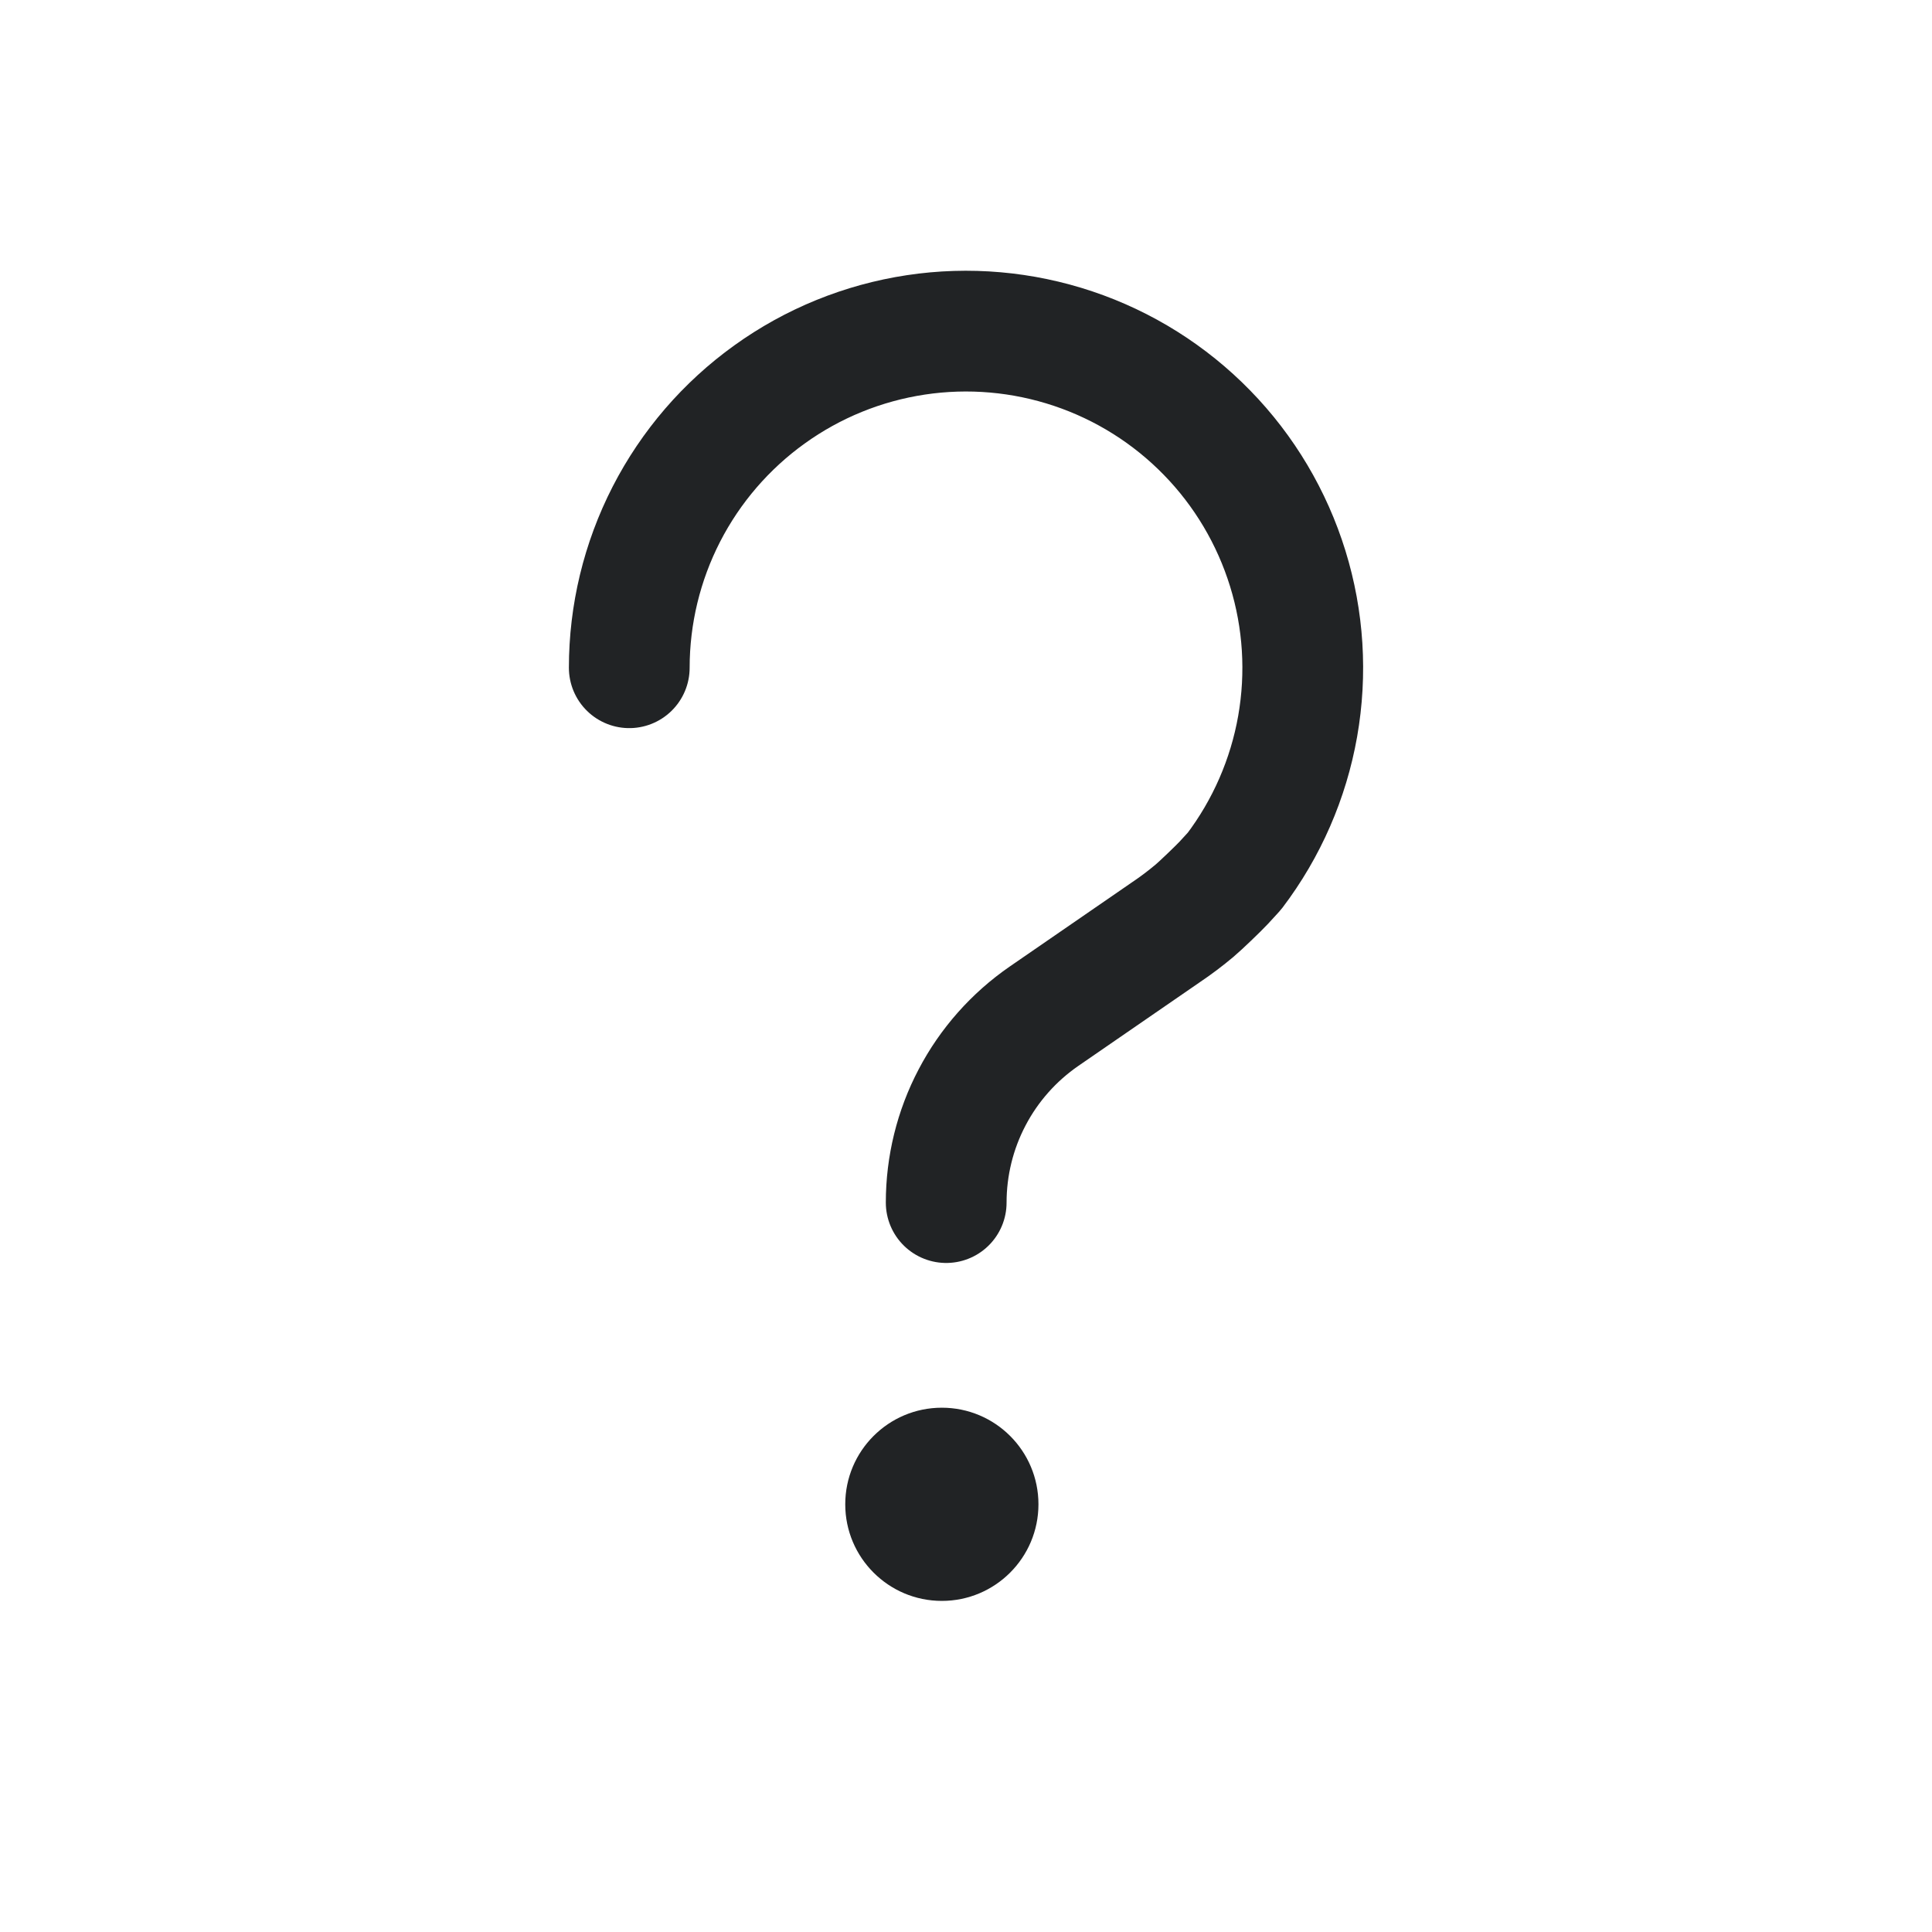
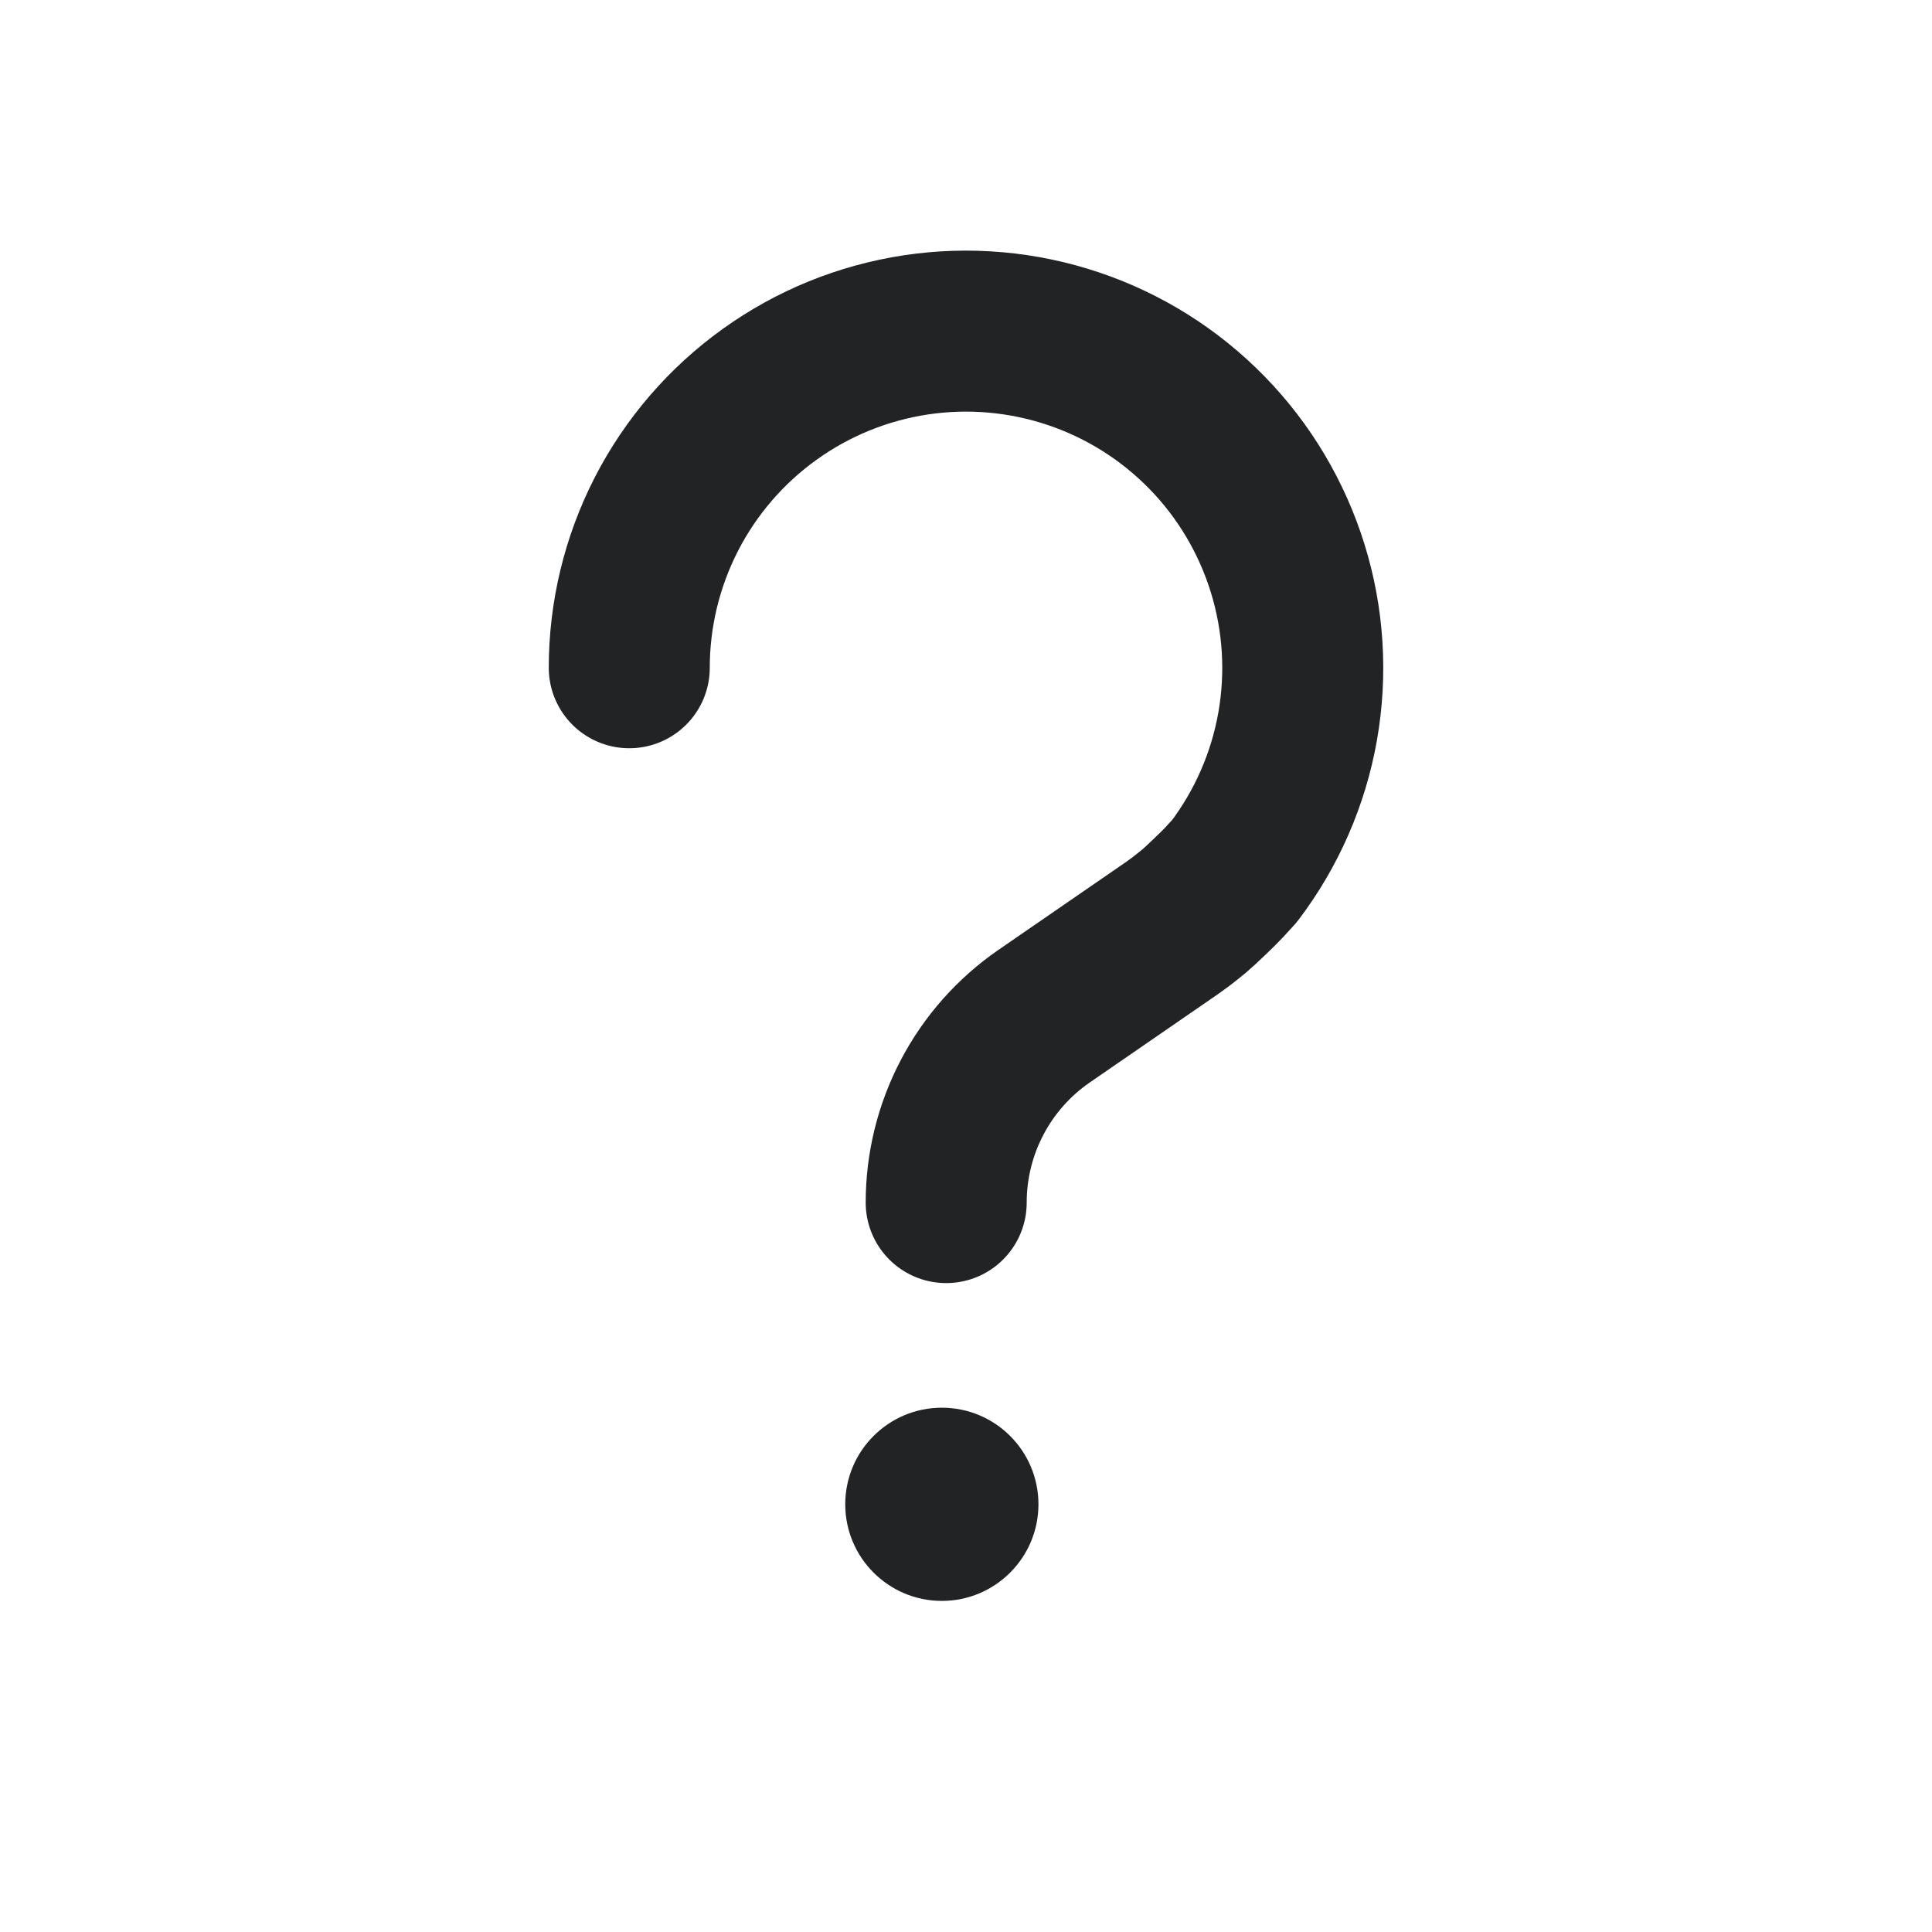
<svg xmlns="http://www.w3.org/2000/svg" preserveAspectRatio="none" overflow="visible" style="display: block;" width="24" height="24" viewBox="0 0 24 24" fill="none">
  <g id="Iconify Pack/proicons:question">
-     <path id="Vector" d="M7.817 8.295C7.817 7.632 7.975 6.978 8.278 6.387C8.581 5.797 9.02 5.287 9.559 4.9C10.098 4.512 10.721 4.259 11.377 4.16C12.033 4.061 12.703 4.12 13.332 4.331C13.961 4.542 14.531 4.9 14.994 5.375C15.458 5.85 15.801 6.429 15.997 7.063C16.193 7.697 16.235 8.368 16.12 9.022C16.005 9.675 15.736 10.292 15.335 10.821L15.202 10.966C15.137 11.036 14.912 11.252 14.839 11.313C14.726 11.408 14.608 11.497 14.486 11.579L12.969 12.624C12.594 12.883 12.287 13.229 12.076 13.632C11.864 14.035 11.754 14.484 11.754 14.939" stroke-width="1.5" stroke-linecap="round" stroke-linejoin="round" stroke="#212325" />
+     <path id="Vector" d="M7.817 8.295C7.817 7.632 7.975 6.978 8.278 6.387C8.581 5.797 9.02 5.287 9.559 4.9C10.098 4.512 10.721 4.259 11.377 4.16C12.033 4.061 12.703 4.12 13.332 4.331C13.961 4.542 14.531 4.9 14.994 5.375C15.458 5.85 15.801 6.429 15.997 7.063C16.193 7.697 16.235 8.368 16.12 9.022C16.005 9.675 15.736 10.292 15.335 10.821L15.202 10.966C15.137 11.036 14.912 11.252 14.839 11.313C14.726 11.408 14.608 11.497 14.486 11.579L12.969 12.624C12.594 12.883 12.287 13.229 12.076 13.632C11.864 14.035 11.754 14.484 11.754 14.939" stroke-width="2" stroke-linecap="round" stroke-linejoin="round" stroke="#212325" />
    <path id="Vector_2" d="M11.7 19.887C12.363 19.887 12.9 19.349 12.9 18.687C12.9 18.024 12.363 17.487 11.7 17.487C11.037 17.487 10.5 18.024 10.5 18.687C10.5 19.349 11.037 19.887 11.7 19.887Z" fill="#212325" />
  </g>
</svg>
